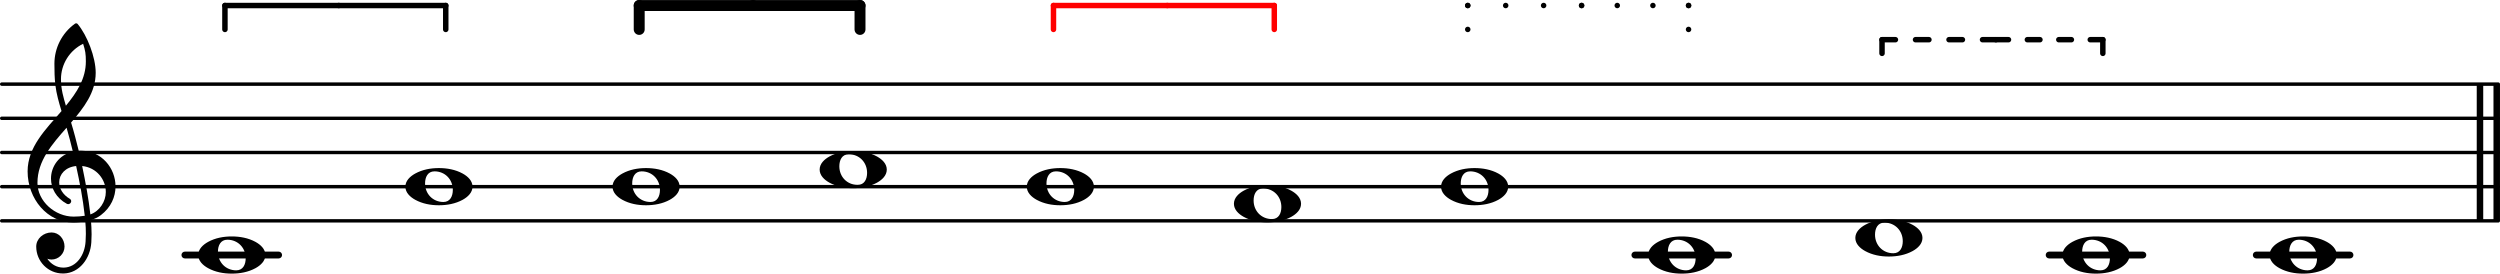
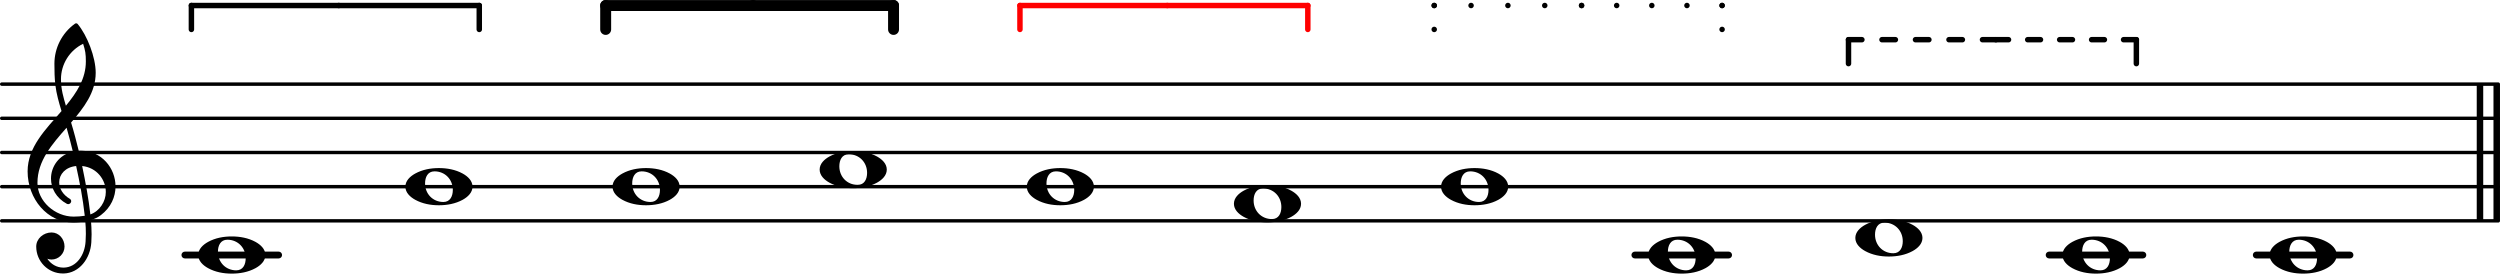
<svg xmlns="http://www.w3.org/2000/svg" version="1.2" width="128.53mm" height="14.08mm" viewBox="8.536 -0 73.141 8.01">
-   <style text="style/css">
+   <style type="text/css">

tspan { white-space: pre; }

</style>
-   <line transform="translate(8.5358, 6.46)" stroke-linejoin="round" stroke-linecap="round" stroke-width="0.1" stroke="currentColor" x1="0.05" y1="-0" x2="73.091" y2="-0" />
-   <line transform="translate(8.5358, 5.46)" stroke-linejoin="round" stroke-linecap="round" stroke-width="0.1" stroke="currentColor" x1="0.05" y1="-0" x2="73.091" y2="-0" />
-   <line transform="translate(8.5358, 4.46)" stroke-linejoin="round" stroke-linecap="round" stroke-width="0.1" stroke="currentColor" x1="0.05" y1="-0" x2="73.091" y2="-0" />
-   <line transform="translate(8.5358, 3.46)" stroke-linejoin="round" stroke-linecap="round" stroke-width="0.1" stroke="currentColor" x1="0.05" y1="-0" x2="73.091" y2="-0" />
-   <line transform="translate(8.5358, 2.46)" stroke-linejoin="round" stroke-linecap="round" stroke-width="0.1" stroke="currentColor" x1="0.05" y1="-0" x2="73.091" y2="-0" />
-   <rect transform="translate(0, 7.46)" x="74.446" y="-0.1" width="2.943" height="0.2" ry="0.1" fill="currentColor" />
-   <rect transform="translate(0, 7.46)" x="68.386" y="-0.1" width="2.943" height="0.2" ry="0.1" fill="currentColor" />
-   <rect transform="translate(0, 7.46)" x="56.266" y="-0.1" width="2.943" height="0.2" ry="0.1" fill="currentColor" />
-   <rect transform="translate(0, 7.46)" x="13.845" y="-0.1" width="2.943" height="0.2" ry="0.1" fill="currentColor" />
-   <rect transform="translate(81.4863, 4.46)" x="0" y="-2" width="0.19" height="4" ry="0" fill="currentColor" />
-   <rect transform="translate(80.9963, 4.46)" x="0" y="-2" width="0.19" height="4" ry="0" fill="currentColor" />
-   <g class="note" id="n04">
-     <path transform="translate(32.516, 4.96) scale(0.004, -0.004)" d="M213 112c-50 0 -69 -43 -69 -88c0 -77 57 -136 134 -136c50 0 69 43 69 88c0 77 -57 136 -134 136zM491 0c0 -43 -34 -75 -72 -96c-53 -29 -114 -40 -174 -40s-120 11 -173 40c-38 21 -72 53 -72 96s34 75 72 96c53 29 113 40 173 40s121 -11 174 -40 c38 -21 72 -53 72 -96z" fill="currentColor" />
+   <g transform="translate(0, 7.46)">
+     <rect x="74.446" y="-0.1" width="2.943" height="0.2" ry="0.1" fill="currentColor" />
  </g>
-   <g class="note" id="n03">
-     <path transform="translate(26.4559, 5.46) scale(0.004, -0.004)" d="M213 112c-50 0 -69 -43 -69 -88c0 -77 57 -136 134 -136c50 0 69 43 69 88c0 77 -57 136 -134 136zM491 0c0 -43 -34 -75 -72 -96c-53 -29 -114 -40 -174 -40s-120 11 -173 40c-38 21 -72 53 -72 96s34 75 72 96c53 29 113 40 173 40s121 -11 174 -40 c38 -21 72 -53 72 -96z" fill="currentColor" />
+   <g transform="translate(0, 7.46)">
+     <rect x="68.386" y="-0.1" width="2.943" height="0.2" ry="0.1" fill="currentColor" />
  </g>
-   <g class="note" id="n02">
-     <path transform="translate(20.3959, 5.46) scale(0.004, -0.004)" d="M213 112c-50 0 -69 -43 -69 -88c0 -77 57 -136 134 -136c50 0 69 43 69 88c0 77 -57 136 -134 136zM491 0c0 -43 -34 -75 -72 -96c-53 -29 -114 -40 -174 -40s-120 11 -173 40c-38 21 -72 53 -72 96s34 75 72 96c53 29 113 40 173 40s121 -11 174 -40 c38 -21 72 -53 72 -96z" fill="currentColor" />
+   <g transform="translate(0, 7.46)">
+     <rect x="56.266" y="-0.1" width="2.943" height="0.2" ry="0.1" fill="currentColor" />
+   </g>
+   <g transform="translate(0, 7.46)">
+     <rect x="13.845" y="-0.1" width="2.943" height="0.2" ry="0.1" fill="currentColor" />
+   </g>
+   <g transform="translate(8.5358, 6.46)">
+     <line stroke-linejoin="round" stroke-linecap="round" stroke-width="0.1" stroke="currentColor" x1="0.05" y1="0" x2="73.091" y2="0" />
+   </g>
+   <g transform="translate(8.5358, 5.46)">
+     <line stroke-linejoin="round" stroke-linecap="round" stroke-width="0.1" stroke="currentColor" x1="0.05" y1="0" x2="73.091" y2="0" />
+   </g>
+   <g transform="translate(8.5358, 4.46)">
+     <line stroke-linejoin="round" stroke-linecap="round" stroke-width="0.1" stroke="currentColor" x1="0.05" y1="0" x2="73.091" y2="0" />
+   </g>
+   <g transform="translate(8.5358, 3.46)">
+     <line stroke-linejoin="round" stroke-linecap="round" stroke-width="0.1" stroke="currentColor" x1="0.05" y1="0" x2="73.091" y2="0" />
+   </g>
+   <g transform="translate(8.5358, 2.46)">
+     <line stroke-linejoin="round" stroke-linecap="round" stroke-width="0.1" stroke="currentColor" x1="0.05" y1="0" x2="73.091" y2="0" />
+   </g>
+   <g transform="translate(81.4863, 4.46)">
+     <rect x="0" y="-2" width="0.19" height="4" ry="0" fill="currentColor" />
+   </g>
+   <g transform="translate(80.9963, 4.46)">
+     <rect x="0" y="-2" width="0.19" height="4" ry="0" fill="currentColor" />
  </g>
  <g class="bracketSpan">
-     <line transform="translate(15.3168, 0.16)" stroke-linejoin="round" stroke-linecap="round" stroke-width="0.16" stroke="currentColor" x1="6.26" y1="-0" x2="6.26" y2="0.7" />
-     <line transform="translate(15.3168, 0.16)" stroke-linejoin="round" stroke-linecap="round" stroke-width="0.16" stroke="currentColor" x1="-0.2" y1="-0" x2="-0.2" y2="0.7" />
-     <line transform="translate(15.3168, 0.16)" stroke-linejoin="round" stroke-linecap="round" stroke-width="0.16" stroke="currentColor" x1="6.26" y1="-0" x2="3.13" y2="-0" />
-     <line transform="translate(15.3168, 0.16)" stroke-linejoin="round" stroke-linecap="round" stroke-width="0.16" stroke="currentColor" x1="-0.2" y1="-0" x2="3.13" y2="-0" />
+     <g transform="translate(14.3358, 0.16)">
+       <line stroke-linejoin="round" stroke-linecap="round" stroke-width="0.16" stroke="currentColor" x1="8.222" y1="-0" x2="8.222" y2="0.7" />
+     </g>
+     <g transform="translate(14.3358, 0.16)">
+       <line stroke-linejoin="round" stroke-linecap="round" stroke-width="0.16" stroke="currentColor" x1="-0.2" y1="-0" x2="-0.2" y2="0.7" />
+     </g>
+     <g transform="translate(14.3358, 0.16)">
+       <line stroke-linejoin="round" stroke-linecap="round" stroke-width="0.16" stroke="currentColor" x1="8.222" y1="-0" x2="4.111" y2="-0" />
+     </g>
+     <g transform="translate(14.3358, 0.16)">
+       <line stroke-linejoin="round" stroke-linecap="round" stroke-width="0.16" stroke="currentColor" x1="-0.2" y1="-0" x2="4.111" y2="-0" />
+     </g>
+   </g>
+   <g class="note" id="n01">
+     <g transform="translate(14.3358, 7.46)">
+       <path transform="scale(0.004, -0.004)" d="M213 112c-50 0 -69 -43 -69 -88c0 -77 57 -136 134 -136c50 0 69 43 69 88c0 77 -57 136 -134 136zM491 0c0 -43 -34 -75 -72 -96c-53 -29 -114 -40 -174 -40s-120 11 -173 40c-38 21 -72 53 -72 96s34 75 72 96c53 29 113 40 173 40s121 -11 174 -40 c38 -21 72 -53 72 -96z" fill="currentColor" />
+     </g>
+   </g>
+   <g class="clef">
+     <g transform="translate(9.3358, 5.46)">
+       <path transform="scale(0.004, -0.004)" d="M266 -635h-6c-108 0 -195 88 -195 197c0 58 53 103 112 103c54 0 95 -47 95 -103c0 -52 -43 -95 -95 -95c-11 0 -21 2 -31 6c26 -39 68 -65 117 -65h4zM461 -203c68 24 113 95 113 164c0 90 -66 179 -173 190c24 -116 46 -231 60 -354zM74 28c0 -135 129 -247 264 -247 c28 0 55 2 82 6c-14 127 -37 245 -63 364c-79 -8 -124 -61 -124 -119c0 -44 25 -91 81 -123c5 -5 7 -10 7 -15c0 -11 -10 -22 -22 -22c-3 0 -6 1 -9 2c-80 43 -117 115 -117 185c0 88 58 174 160 197c-14 58 -29 117 -46 175c-107 -121 -213 -243 -213 -403zM335 -262 c-188 0 -333 172 -333 374c0 177 131 306 248 441c-19 62 -37 125 -45 190c-6 52 -7 104 -7 156c0 115 55 224 149 292c6 5 14 5 20 0c71 -84 133 -245 133 -358c0 -143 -86 -255 -180 -364c21 -68 39 -138 56 -207c4 0 9 1 13 1c155 0 256 -128 256 -261 c0 -76 -33 -154 -107 -210c-22 -17 -47 -28 -73 -36c3 -35 5 -70 5 -105c0 -19 -1 -39 -2 -58c-7 -119 -88 -225 -202 -228l1 43c93 2 153 92 159 191c1 18 2 37 2 55c0 31 -1 61 -4 92c-29 -5 -58 -8 -89 -8zM428 916c0 55 -4 79 -20 129c-99 -48 -162 -149 -162 -259 c0 -74 18 -133 36 -194c80 97 146 198 146 324z" fill="currentColor" />
+     </g>
  </g>
  <g class="bracketSpan">
-     <line transform="translate(27.4369, 0.16)" stroke-linejoin="round" stroke-linecap="round" stroke-width="0.32" stroke="currentColor" x1="6.26" y1="-0" x2="6.26" y2="0.7" />
-     <line transform="translate(27.4369, 0.16)" stroke-linejoin="round" stroke-linecap="round" stroke-width="0.32" stroke="currentColor" x1="-0.2" y1="-0" x2="-0.2" y2="0.7" />
-     <line transform="translate(27.4369, 0.16)" stroke-linejoin="round" stroke-linecap="round" stroke-width="0.32" stroke="currentColor" x1="6.26" y1="-0" x2="3.13" y2="-0" />
-     <line transform="translate(27.4369, 0.16)" stroke-linejoin="round" stroke-linecap="round" stroke-width="0.32" stroke="currentColor" x1="-0.2" y1="-0" x2="3.13" y2="-0" />
+     <g transform="translate(26.4559, 0.16)">
+       <line stroke-linejoin="round" stroke-linecap="round" stroke-width="0.32" stroke="currentColor" x1="8.222" y1="-0" x2="8.222" y2="0.7" />
+     </g>
+     <g transform="translate(26.4559, 0.16)">
+       <line stroke-linejoin="round" stroke-linecap="round" stroke-width="0.32" stroke="currentColor" x1="-0.2" y1="-0" x2="-0.2" y2="0.7" />
+     </g>
+     <g transform="translate(26.4559, 0.16)">
+       <line stroke-linejoin="round" stroke-linecap="round" stroke-width="0.32" stroke="currentColor" x1="8.222" y1="-0" x2="4.111" y2="-0" />
+     </g>
+     <g transform="translate(26.4559, 0.16)">
+       <line stroke-linejoin="round" stroke-linecap="round" stroke-width="0.32" stroke="currentColor" x1="-0.2" y1="-0" x2="4.111" y2="-0" />
+     </g>
+   </g>
+   <g class="note" id="n09">
+     <g transform="translate(62.8162, 6.96)">
+       <path transform="scale(0.004, -0.004)" d="M213 112c-50 0 -69 -43 -69 -88c0 -77 57 -136 134 -136c50 0 69 43 69 88c0 77 -57 136 -134 136zM491 0c0 -43 -34 -75 -72 -96c-53 -29 -114 -40 -174 -40s-120 11 -173 40c-38 21 -72 53 -72 96s34 75 72 96c53 29 113 40 173 40s121 -11 174 -40 c38 -21 72 -53 72 -96z" fill="currentColor" />
+     </g>
  </g>
  <g class="bracketSpan">
    <g color="rgb(100%, 0%, 0%)">
-       <line transform="translate(39.557, 0.16)" stroke-linejoin="round" stroke-linecap="round" stroke-width="0.16" stroke="currentColor" x1="6.26" y1="-0" x2="6.26" y2="0.7" />
-       <line transform="translate(39.557, 0.16)" stroke-linejoin="round" stroke-linecap="round" stroke-width="0.16" stroke="currentColor" x1="-0.2" y1="-0" x2="-0.2" y2="0.7" />
-       <line transform="translate(39.557, 0.16)" stroke-linejoin="round" stroke-linecap="round" stroke-width="0.16" stroke="currentColor" x1="6.26" y1="-0" x2="3.13" y2="-0" />
-       <line transform="translate(39.557, 0.16)" stroke-linejoin="round" stroke-linecap="round" stroke-width="0.16" stroke="currentColor" x1="-0.2" y1="-0" x2="3.13" y2="-0" />
+       <g transform="translate(38.576, 0.16)">
+         <line stroke-linejoin="round" stroke-linecap="round" stroke-width="0.16" stroke="currentColor" x1="8.222" y1="-0" x2="8.222" y2="0.7" />
+       </g>
+       <g transform="translate(38.576, 0.16)">
+         <line stroke-linejoin="round" stroke-linecap="round" stroke-width="0.16" stroke="currentColor" x1="-0.2" y1="-0" x2="-0.2" y2="0.7" />
+       </g>
+       <g transform="translate(38.576, 0.16)">
+         <line stroke-linejoin="round" stroke-linecap="round" stroke-width="0.16" stroke="currentColor" x1="8.222" y1="-0" x2="4.111" y2="-0" />
+       </g>
+       <g transform="translate(38.576, 0.16)">
+         <line stroke-linejoin="round" stroke-linecap="round" stroke-width="0.16" stroke="currentColor" x1="-0.2" y1="-0" x2="4.111" y2="-0" />
+       </g>
+     </g>
+   </g>
+   <g class="note" id="n10">
+     <g transform="translate(68.8762, 7.46)">
+       <path transform="scale(0.004, -0.004)" d="M213 112c-50 0 -69 -43 -69 -88c0 -77 57 -136 134 -136c50 0 69 43 69 88c0 77 -57 136 -134 136zM491 0c0 -43 -34 -75 -72 -96c-53 -29 -114 -40 -174 -40s-120 11 -173 40c-38 21 -72 53 -72 96s34 75 72 96c53 29 113 40 173 40s121 -11 174 -40 c38 -21 72 -53 72 -96z" fill="currentColor" />
    </g>
  </g>
  <g class="bracketSpan">
-     <line transform="translate(57.9372, 0.16)" stroke-linejoin="round" stroke-linecap="round" stroke-width="0.16" stroke="currentColor" x1="0" y1="0" x2="0" y2="0.7" stroke-dasharray="0.0,0.7" />
-     <line transform="translate(51.4771, 0.16)" stroke-linejoin="round" stroke-linecap="round" stroke-width="0.16" stroke="currentColor" x1="0" y1="0" x2="0" y2="0.7" stroke-dasharray="0.0,0.7" />
-     <line transform="translate(57.9372, 0.16)" stroke-linejoin="round" stroke-linecap="round" stroke-width="0.16" stroke="currentColor" x1="0" y1="0" x2="-3.13" y2="-0" stroke-dasharray="0.0,1.043" />
-     <line transform="translate(51.4771, 0.16)" stroke-linejoin="round" stroke-linecap="round" stroke-width="0.16" stroke="currentColor" x1="0" y1="0" x2="3.33" y2="-0" stroke-dasharray="0.0,1.11" />
+     <g transform="translate(58.9182, 0.16)">
+       <line stroke-linejoin="round" stroke-linecap="round" stroke-width="0.16" stroke="currentColor" x1="0" y1="0" x2="0" y2="0.7" stroke-dasharray="0.0,0.7" />
+     </g>
+     <g transform="translate(50.4961, 0.16)">
+       <line stroke-linejoin="round" stroke-linecap="round" stroke-width="0.16" stroke="currentColor" x1="0" y1="0" x2="0" y2="0.7" stroke-dasharray="0.0,0.7" />
+     </g>
+     <g transform="translate(58.9182, 0.16)">
+       <line stroke-linejoin="round" stroke-linecap="round" stroke-width="0.16" stroke="currentColor" x1="0" y1="0" x2="-4.111" y2="-0" stroke-dasharray="0.0,1.028" />
+     </g>
+     <g transform="translate(50.4961, 0.16)">
+       <line stroke-linejoin="round" stroke-linecap="round" stroke-width="0.16" stroke="currentColor" x1="0" y1="0" x2="4.311" y2="-0" stroke-dasharray="0.0,1.078" />
+     </g>
+   </g>
+   <g class="note" id="n11">
+     <g transform="translate(74.9363, 7.46)">
+       <path transform="scale(0.004, -0.004)" d="M213 112c-50 0 -69 -43 -69 -88c0 -77 57 -136 134 -136c50 0 69 43 69 88c0 77 -57 136 -134 136zM491 0c0 -43 -34 -75 -72 -96c-53 -29 -114 -40 -174 -40s-120 11 -173 40c-38 21 -72 53 -72 96s34 75 72 96c53 29 113 40 173 40s121 -11 174 -40 c38 -21 72 -53 72 -96z" fill="currentColor" />
+     </g>
  </g>
  <g class="bracketSpan">
-     <line transform="translate(70.0573, 1.16)" stroke-linejoin="round" stroke-linecap="round" stroke-width="0.16" stroke="currentColor" x1="0" y1="0" x2="0" y2="0.7" stroke-dasharray="0.4,0.6" />
-     <line transform="translate(63.5972, 1.16)" stroke-linejoin="round" stroke-linecap="round" stroke-width="0.16" stroke="currentColor" x1="0" y1="0" x2="0" y2="0.7" stroke-dasharray="0.4,0.6" />
-     <line transform="translate(70.0573, 1.16)" stroke-linejoin="round" stroke-linecap="round" stroke-width="0.16" stroke="currentColor" x1="0" y1="0" x2="-3.13" y2="-0" stroke-dasharray="0.368,0.552" />
-     <line transform="translate(63.5972, 1.16)" stroke-linejoin="round" stroke-linecap="round" stroke-width="0.16" stroke="currentColor" x1="0" y1="0" x2="3.33" y2="-0" stroke-dasharray="0.392,0.588" />
+     <g transform="translate(62.8162, 1.16)">
+       <line stroke-linejoin="round" stroke-linecap="round" stroke-width="0.16" stroke="currentColor" x1="8.222" y1="-0" x2="8.222" y2="0.7" />
+     </g>
+     <g transform="translate(62.8162, 1.16)">
+       <line stroke-linejoin="round" stroke-linecap="round" stroke-width="0.16" stroke="currentColor" x1="-0.2" y1="-0" x2="-0.2" y2="0.7" />
+     </g>
+     <g transform="translate(71.0383, 1.16)">
+       <line stroke-linejoin="round" stroke-linecap="round" stroke-width="0.16" stroke="currentColor" x1="0" y1="0" x2="-4.111" y2="-0" stroke-dasharray="0.374,0.561" />
+     </g>
+     <g transform="translate(62.6162, 1.16)">
+       <line stroke-linejoin="round" stroke-linecap="round" stroke-width="0.16" stroke="currentColor" x1="0" y1="0" x2="4.311" y2="-0" stroke-dasharray="0.392,0.588" />
+     </g>
+   </g>
+   <g class="note" id="n02">
+     <g transform="translate(20.3959, 5.46)">
+       <path transform="scale(0.004, -0.004)" d="M213 112c-50 0 -69 -43 -69 -88c0 -77 57 -136 134 -136c50 0 69 43 69 88c0 77 -57 136 -134 136zM491 0c0 -43 -34 -75 -72 -96c-53 -29 -114 -40 -174 -40s-120 11 -173 40c-38 21 -72 53 -72 96s34 75 72 96c53 29 113 40 173 40s121 -11 174 -40 c38 -21 72 -53 72 -96z" fill="currentColor" />
+     </g>
+   </g>
+   <g class="note" id="n03">
+     <g transform="translate(26.4559, 5.46)">
+       <path transform="scale(0.004, -0.004)" d="M213 112c-50 0 -69 -43 -69 -88c0 -77 57 -136 134 -136c50 0 69 43 69 88c0 77 -57 136 -134 136zM491 0c0 -43 -34 -75 -72 -96c-53 -29 -114 -40 -174 -40s-120 11 -173 40c-38 21 -72 53 -72 96s34 75 72 96c53 29 113 40 173 40s121 -11 174 -40 c38 -21 72 -53 72 -96z" fill="currentColor" />
+     </g>
  </g>
  <g class="note" id="n08">
-     <path transform="translate(56.7562, 7.46) scale(0.004, -0.004)" d="M213 112c-50 0 -69 -43 -69 -88c0 -77 57 -136 134 -136c50 0 69 43 69 88c0 77 -57 136 -134 136zM491 0c0 -43 -34 -75 -72 -96c-53 -29 -114 -40 -174 -40s-120 11 -173 40c-38 21 -72 53 -72 96s34 75 72 96c53 29 113 40 173 40s121 -11 174 -40 c38 -21 72 -53 72 -96z" fill="currentColor" />
+     <g transform="translate(56.7562, 7.46)">
+       <path transform="scale(0.004, -0.004)" d="M213 112c-50 0 -69 -43 -69 -88c0 -77 57 -136 134 -136c50 0 69 43 69 88c0 77 -57 136 -134 136zM491 0c0 -43 -34 -75 -72 -96c-53 -29 -114 -40 -174 -40s-120 11 -173 40c-38 21 -72 53 -72 96s34 75 72 96c53 29 113 40 173 40s121 -11 174 -40 c38 -21 72 -53 72 -96z" fill="currentColor" />
+     </g>
+   </g>
+   <g class="note" id="n04">
+     <g transform="translate(32.516, 4.96)">
+       <path transform="scale(0.004, -0.004)" d="M213 112c-50 0 -69 -43 -69 -88c0 -77 57 -136 134 -136c50 0 69 43 69 88c0 77 -57 136 -134 136zM491 0c0 -43 -34 -75 -72 -96c-53 -29 -114 -40 -174 -40s-120 11 -173 40c-38 21 -72 53 -72 96s34 75 72 96c53 29 113 40 173 40s121 -11 174 -40 c38 -21 72 -53 72 -96z" fill="currentColor" />
+     </g>
  </g>
  <g class="note" id="n05">
-     <path transform="translate(38.576, 5.46) scale(0.004, -0.004)" d="M213 112c-50 0 -69 -43 -69 -88c0 -77 57 -136 134 -136c50 0 69 43 69 88c0 77 -57 136 -134 136zM491 0c0 -43 -34 -75 -72 -96c-53 -29 -114 -40 -174 -40s-120 11 -173 40c-38 21 -72 53 -72 96s34 75 72 96c53 29 113 40 173 40s121 -11 174 -40 c38 -21 72 -53 72 -96z" fill="currentColor" />
+     <g transform="translate(38.576, 5.46)">
+       <path transform="scale(0.004, -0.004)" d="M213 112c-50 0 -69 -43 -69 -88c0 -77 57 -136 134 -136c50 0 69 43 69 88c0 77 -57 136 -134 136zM491 0c0 -43 -34 -75 -72 -96c-53 -29 -114 -40 -174 -40s-120 11 -173 40c-38 21 -72 53 -72 96s34 75 72 96c53 29 113 40 173 40s121 -11 174 -40 c38 -21 72 -53 72 -96z" fill="currentColor" />
+     </g>
+   </g>
+   <g class="note" id="n06">
+     <g transform="translate(44.6361, 5.96)">
+       <path transform="scale(0.004, -0.004)" d="M213 112c-50 0 -69 -43 -69 -88c0 -77 57 -136 134 -136c50 0 69 43 69 88c0 77 -57 136 -134 136zM491 0c0 -43 -34 -75 -72 -96c-53 -29 -114 -40 -174 -40s-120 11 -173 40c-38 21 -72 53 -72 96s34 75 72 96c53 29 113 40 173 40s121 -11 174 -40 c38 -21 72 -53 72 -96z" fill="currentColor" />
+     </g>
  </g>
  <g class="note" id="n07">
-     <path transform="translate(50.6961, 5.46) scale(0.004, -0.004)" d="M213 112c-50 0 -69 -43 -69 -88c0 -77 57 -136 134 -136c50 0 69 43 69 88c0 77 -57 136 -134 136zM491 0c0 -43 -34 -75 -72 -96c-53 -29 -114 -40 -174 -40s-120 11 -173 40c-38 21 -72 53 -72 96s34 75 72 96c53 29 113 40 173 40s121 -11 174 -40 c38 -21 72 -53 72 -96z" fill="currentColor" />
-   </g>
-   <g class="note" id="n06">
-     <path transform="translate(44.6361, 5.96) scale(0.004, -0.004)" d="M213 112c-50 0 -69 -43 -69 -88c0 -77 57 -136 134 -136c50 0 69 43 69 88c0 77 -57 136 -134 136zM491 0c0 -43 -34 -75 -72 -96c-53 -29 -114 -40 -174 -40s-120 11 -173 40c-38 21 -72 53 -72 96s34 75 72 96c53 29 113 40 173 40s121 -11 174 -40 c38 -21 72 -53 72 -96z" fill="currentColor" />
-   </g>
-   <g class="note" id="n09">
-     <path transform="translate(62.8162, 6.96) scale(0.004, -0.004)" d="M213 112c-50 0 -69 -43 -69 -88c0 -77 57 -136 134 -136c50 0 69 43 69 88c0 77 -57 136 -134 136zM491 0c0 -43 -34 -75 -72 -96c-53 -29 -114 -40 -174 -40s-120 11 -173 40c-38 21 -72 53 -72 96s34 75 72 96c53 29 113 40 173 40s121 -11 174 -40 c38 -21 72 -53 72 -96z" fill="currentColor" />
-   </g>
-   <g class="clef">
-     <path transform="translate(9.3358, 5.46) scale(0.004, -0.004)" d="M266 -635h-6c-108 0 -195 88 -195 197c0 58 53 103 112 103c54 0 95 -47 95 -103c0 -52 -43 -95 -95 -95c-11 0 -21 2 -31 6c26 -39 68 -65 117 -65h4zM461 -203c68 24 113 95 113 164c0 90 -66 179 -173 190c24 -116 46 -231 60 -354zM74 28c0 -135 129 -247 264 -247 c28 0 55 2 82 6c-14 127 -37 245 -63 364c-79 -8 -124 -61 -124 -119c0 -44 25 -91 81 -123c5 -5 7 -10 7 -15c0 -11 -10 -22 -22 -22c-3 0 -6 1 -9 2c-80 43 -117 115 -117 185c0 88 58 174 160 197c-14 58 -29 117 -46 175c-107 -121 -213 -243 -213 -403zM335 -262 c-188 0 -333 172 -333 374c0 177 131 306 248 441c-19 62 -37 125 -45 190c-6 52 -7 104 -7 156c0 115 55 224 149 292c6 5 14 5 20 0c71 -84 133 -245 133 -358c0 -143 -86 -255 -180 -364c21 -68 39 -138 56 -207c4 0 9 1 13 1c155 0 256 -128 256 -261 c0 -76 -33 -154 -107 -210c-22 -17 -47 -28 -73 -36c3 -35 5 -70 5 -105c0 -19 -1 -39 -2 -58c-7 -119 -88 -225 -202 -228l1 43c93 2 153 92 159 191c1 18 2 37 2 55c0 31 -1 61 -4 92c-29 -5 -58 -8 -89 -8zM428 916c0 55 -4 79 -20 129c-99 -48 -162 -149 -162 -259 c0 -74 18 -133 36 -194c80 97 146 198 146 324z" fill="currentColor" />
-   </g>
-   <g class="note" id="n01">
-     <path transform="translate(14.3358, 7.46) scale(0.004, -0.004)" d="M213 112c-50 0 -69 -43 -69 -88c0 -77 57 -136 134 -136c50 0 69 43 69 88c0 77 -57 136 -134 136zM491 0c0 -43 -34 -75 -72 -96c-53 -29 -114 -40 -174 -40s-120 11 -173 40c-38 21 -72 53 -72 96s34 75 72 96c53 29 113 40 173 40s121 -11 174 -40 c38 -21 72 -53 72 -96z" fill="currentColor" />
-   </g>
-   <g class="note" id="n11">
-     <path transform="translate(74.9363, 7.46) scale(0.004, -0.004)" d="M213 112c-50 0 -69 -43 -69 -88c0 -77 57 -136 134 -136c50 0 69 43 69 88c0 77 -57 136 -134 136zM491 0c0 -43 -34 -75 -72 -96c-53 -29 -114 -40 -174 -40s-120 11 -173 40c-38 21 -72 53 -72 96s34 75 72 96c53 29 113 40 173 40s121 -11 174 -40 c38 -21 72 -53 72 -96z" fill="currentColor" />
-   </g>
-   <g class="note" id="n10">
-     <path transform="translate(68.8762, 7.46) scale(0.004, -0.004)" d="M213 112c-50 0 -69 -43 -69 -88c0 -77 57 -136 134 -136c50 0 69 43 69 88c0 77 -57 136 -134 136zM491 0c0 -43 -34 -75 -72 -96c-53 -29 -114 -40 -174 -40s-120 11 -173 40c-38 21 -72 53 -72 96s34 75 72 96c53 29 113 40 173 40s121 -11 174 -40 c38 -21 72 -53 72 -96z" fill="currentColor" />
+     <g transform="translate(50.6961, 5.46)">
+       <path transform="scale(0.004, -0.004)" d="M213 112c-50 0 -69 -43 -69 -88c0 -77 57 -136 134 -136c50 0 69 43 69 88c0 77 -57 136 -134 136zM491 0c0 -43 -34 -75 -72 -96c-53 -29 -114 -40 -174 -40s-120 11 -173 40c-38 21 -72 53 -72 96s34 75 72 96c53 29 113 40 173 40s121 -11 174 -40 c38 -21 72 -53 72 -96z" fill="currentColor" />
+     </g>
  </g>
</svg>
